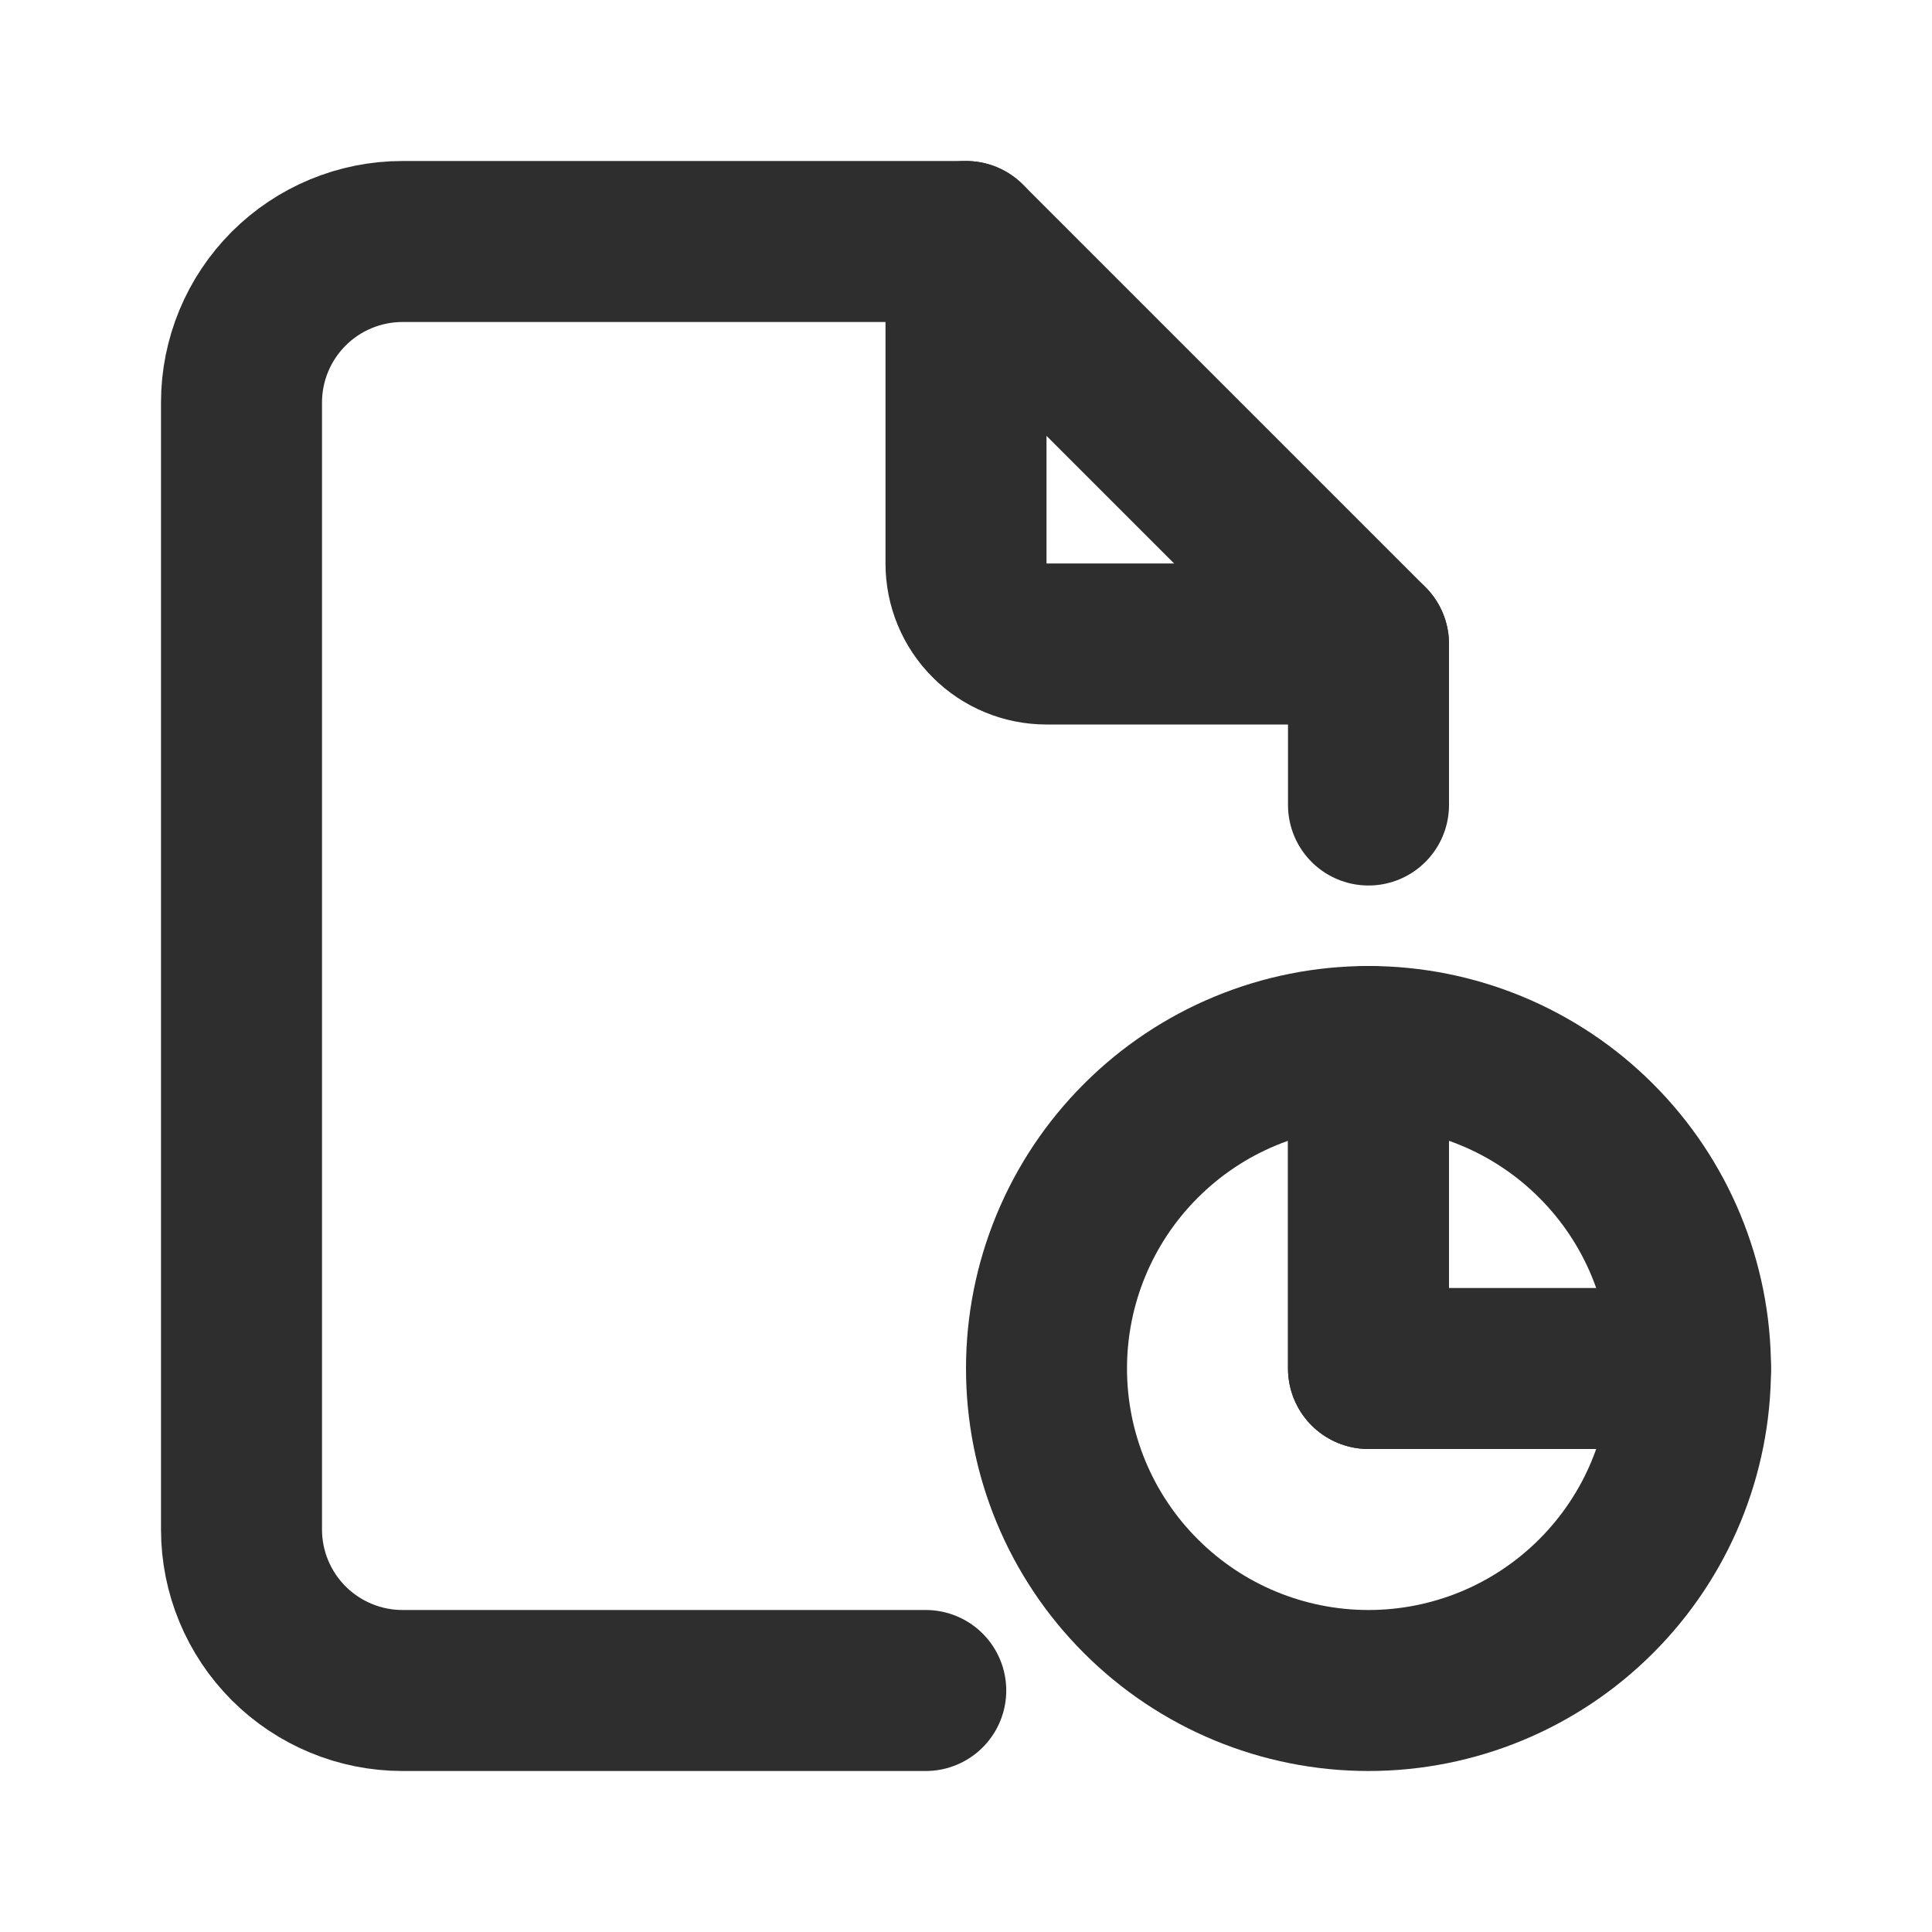
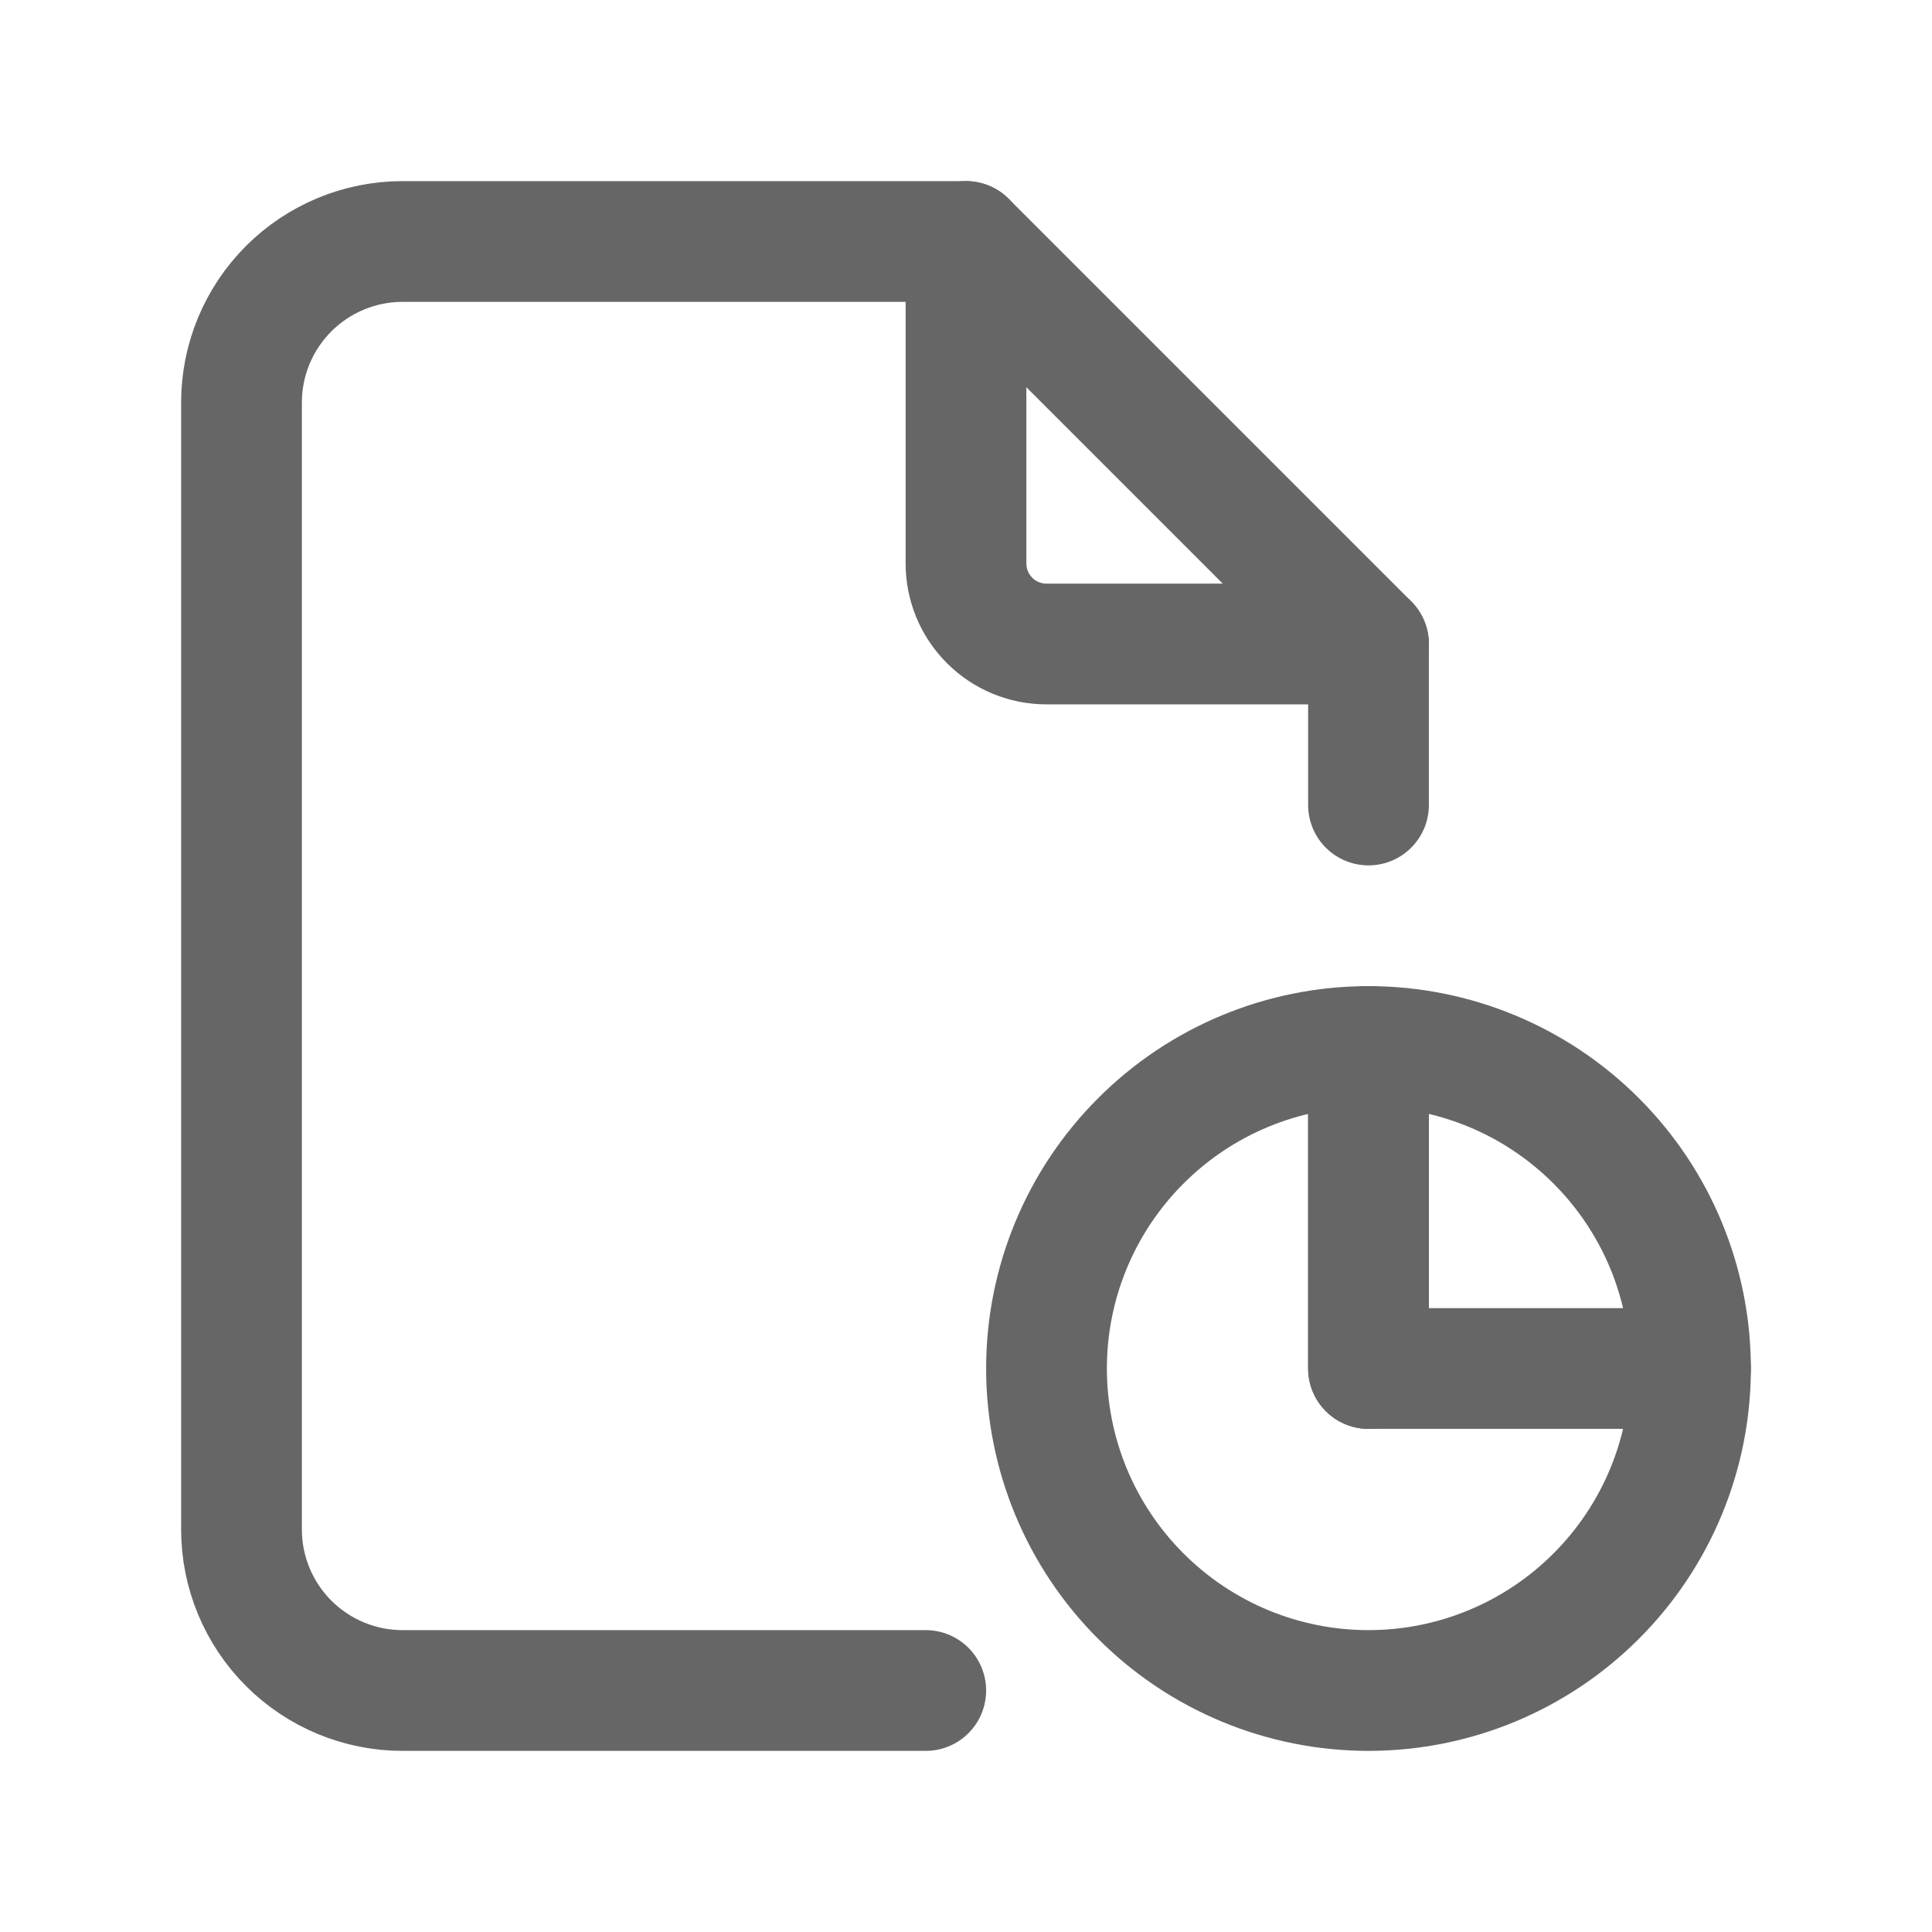
<svg xmlns="http://www.w3.org/2000/svg" width="24" height="24" viewBox="0 0 24 24" fill="none">
-   <path d="M13 17C13 18.061 13.421 19.078 14.172 19.828C14.922 20.579 15.939 21 17 21C18.061 21 19.078 20.579 19.828 19.828C20.579 19.078 21 18.061 21 17C21 15.939 20.579 14.922 19.828 14.172C19.078 13.421 18.061 13 17 13C15.939 13 14.922 13.421 14.172 14.172C13.421 14.922 13 15.939 13 17Z" stroke="#2E2E2E" stroke-width="2" stroke-linecap="round" stroke-linejoin="round" />
-   <path d="M17 13V17H21M12 3V7C12 7.265 12.105 7.52 12.293 7.707C12.48 7.895 12.735 8 13 8H17" stroke="#2E2E2E" stroke-width="2" stroke-linecap="round" stroke-linejoin="round" />
-   <path d="M11.5 21H5C4.47 21 3.961 20.789 3.586 20.414C3.211 20.039 3 19.53 3 19V5C3 4.47 3.211 3.961 3.586 3.586C3.961 3.211 4.47 3 5 3H12L17 8V10M17 13V17" stroke="#2E2E2E" stroke-width="2" stroke-linecap="round" stroke-linejoin="round" />
+   <path d="M13 17C13 18.061 13.421 19.078 14.172 19.828C14.922 20.579 15.939 21 17 21C18.061 21 19.078 20.579 19.828 19.828C20.579 19.078 21 18.061 21 17C21 15.939 20.579 14.922 19.828 14.172C19.078 13.421 18.061 13 17 13C15.939 13 14.922 13.421 14.172 14.172C13.421 14.922 13 15.939 13 17Z" stroke="#666666" stroke-width="1.5" stroke-linecap="round" stroke-linejoin="round" />
+   <path d="M17 13V17H21M12 3V7C12 7.265 12.105 7.52 12.293 7.707C12.48 7.895 12.735 8 13 8H17" stroke="#666666" stroke-width="1.5" stroke-linecap="round" stroke-linejoin="round" />
+   <path d="M11.5 21H5C4.47 21 3.961 20.789 3.586 20.414C3.211 20.039 3 19.53 3 19V5C3 4.47 3.211 3.961 3.586 3.586C3.961 3.211 4.47 3 5 3H12L17 8V10M17 13V17" stroke="#666666" stroke-width="1.5" stroke-linecap="round" stroke-linejoin="round" />
</svg>
